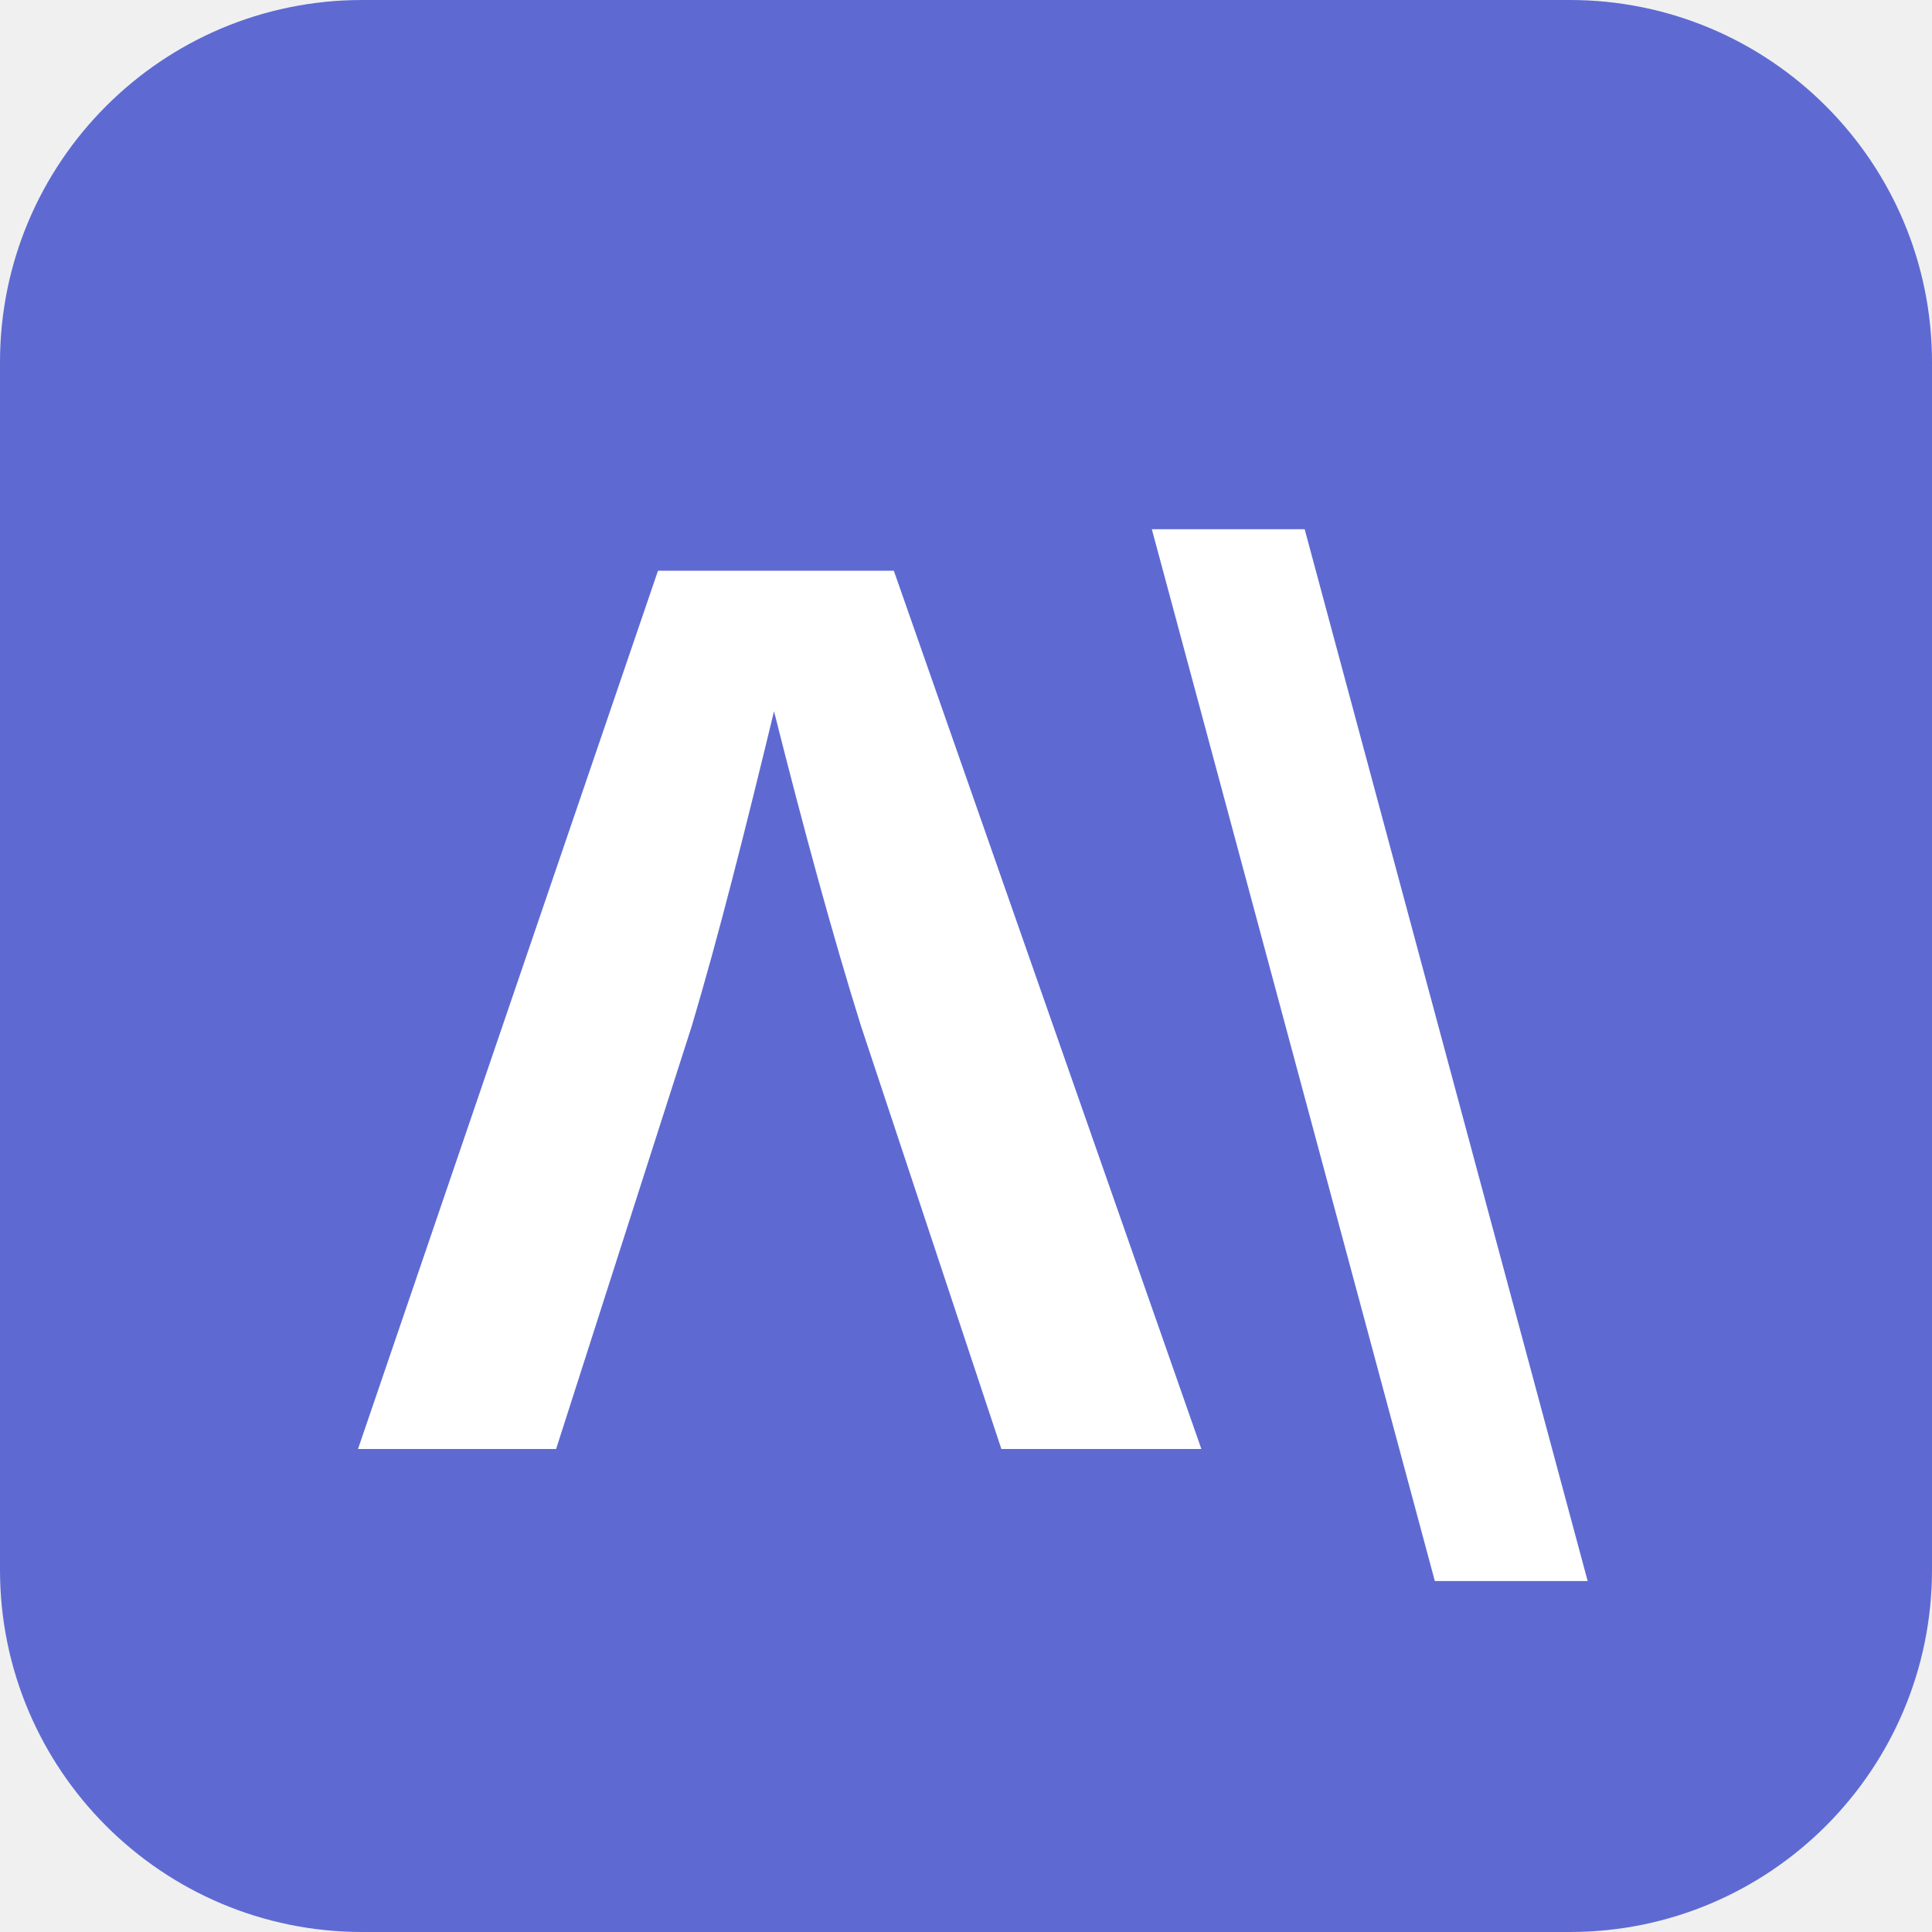
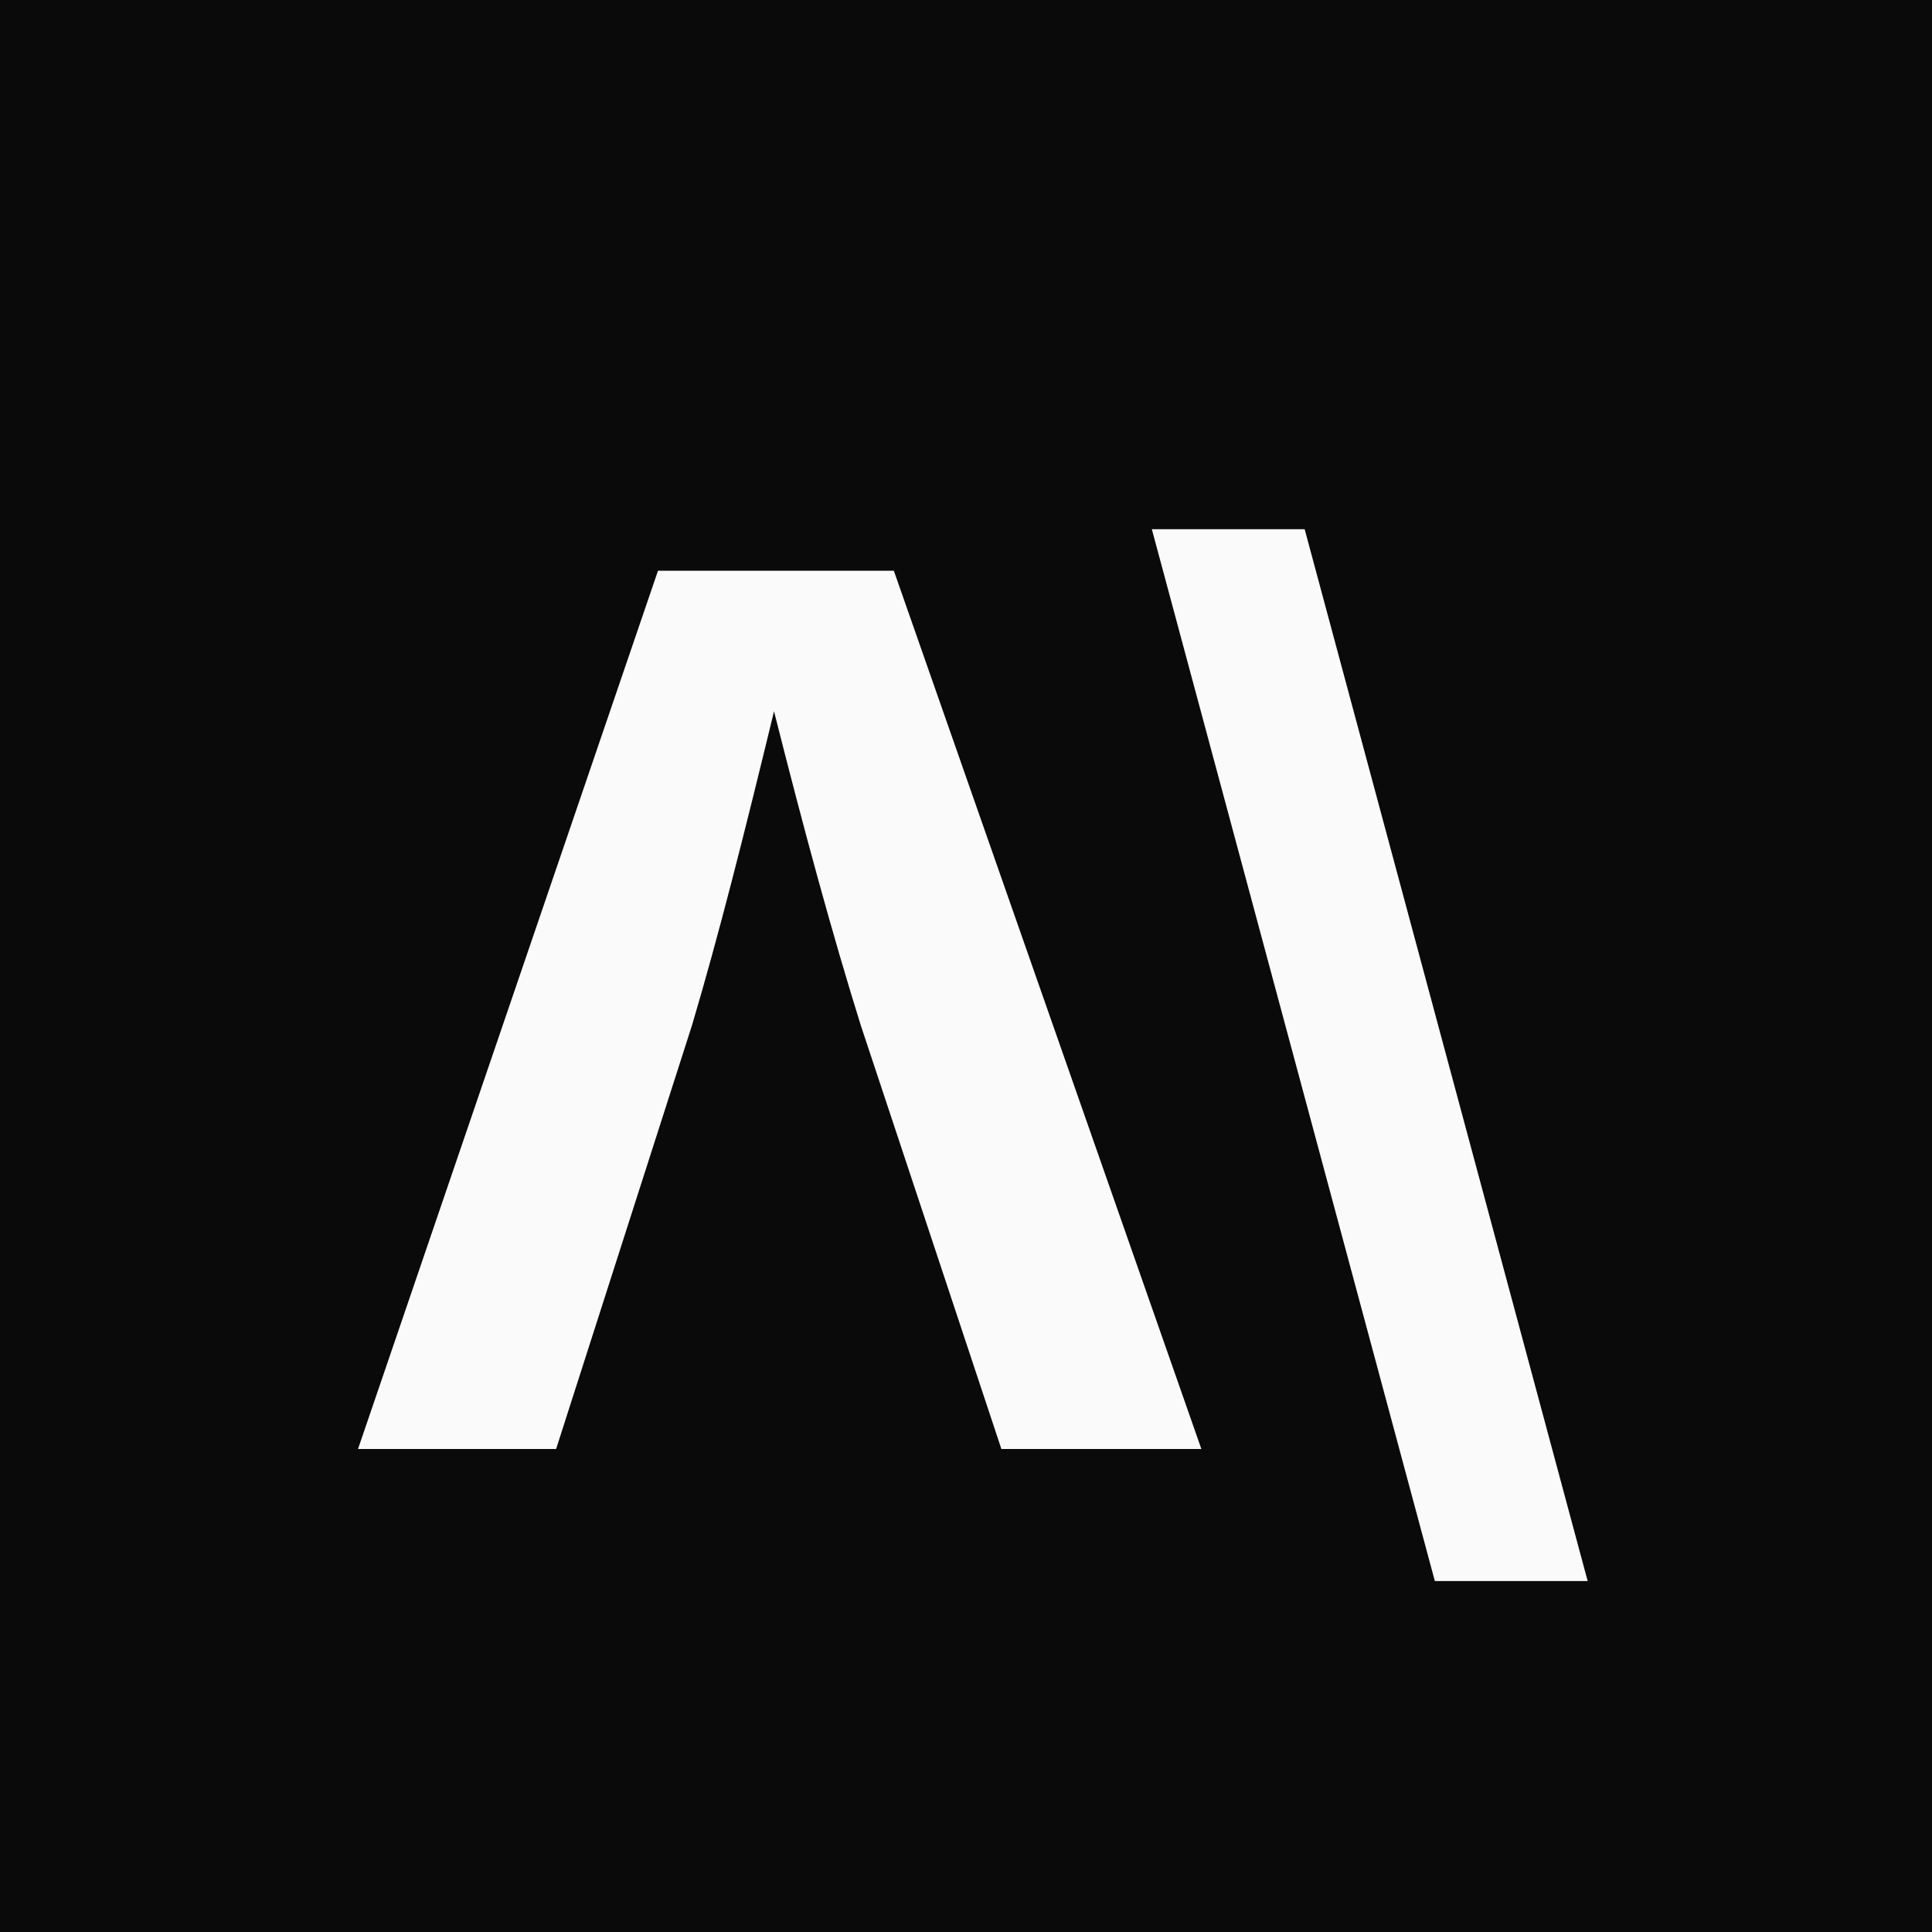
<svg xmlns="http://www.w3.org/2000/svg" width="32" height="32" viewBox="0 0 32 32" fill="none">
-   <rect width="32" height="32" rx="6" fill="#5E6AD2" />
-   <text x="16" y="24" font-family="Inter, system-ui, -apple-system, sans-serif" font-size="20" font-weight="700" text-anchor="middle" fill="white">Λ\</text>
+   <rect width="32" height="32" fill="#0A0A0B" />
+   <text x="16" y="24" font-family="Inter, system-ui, -apple-system, sans-serif" font-size="20" font-weight="700" text-anchor="middle" fill="#FAFAFA">Λ\</text>
</svg>
